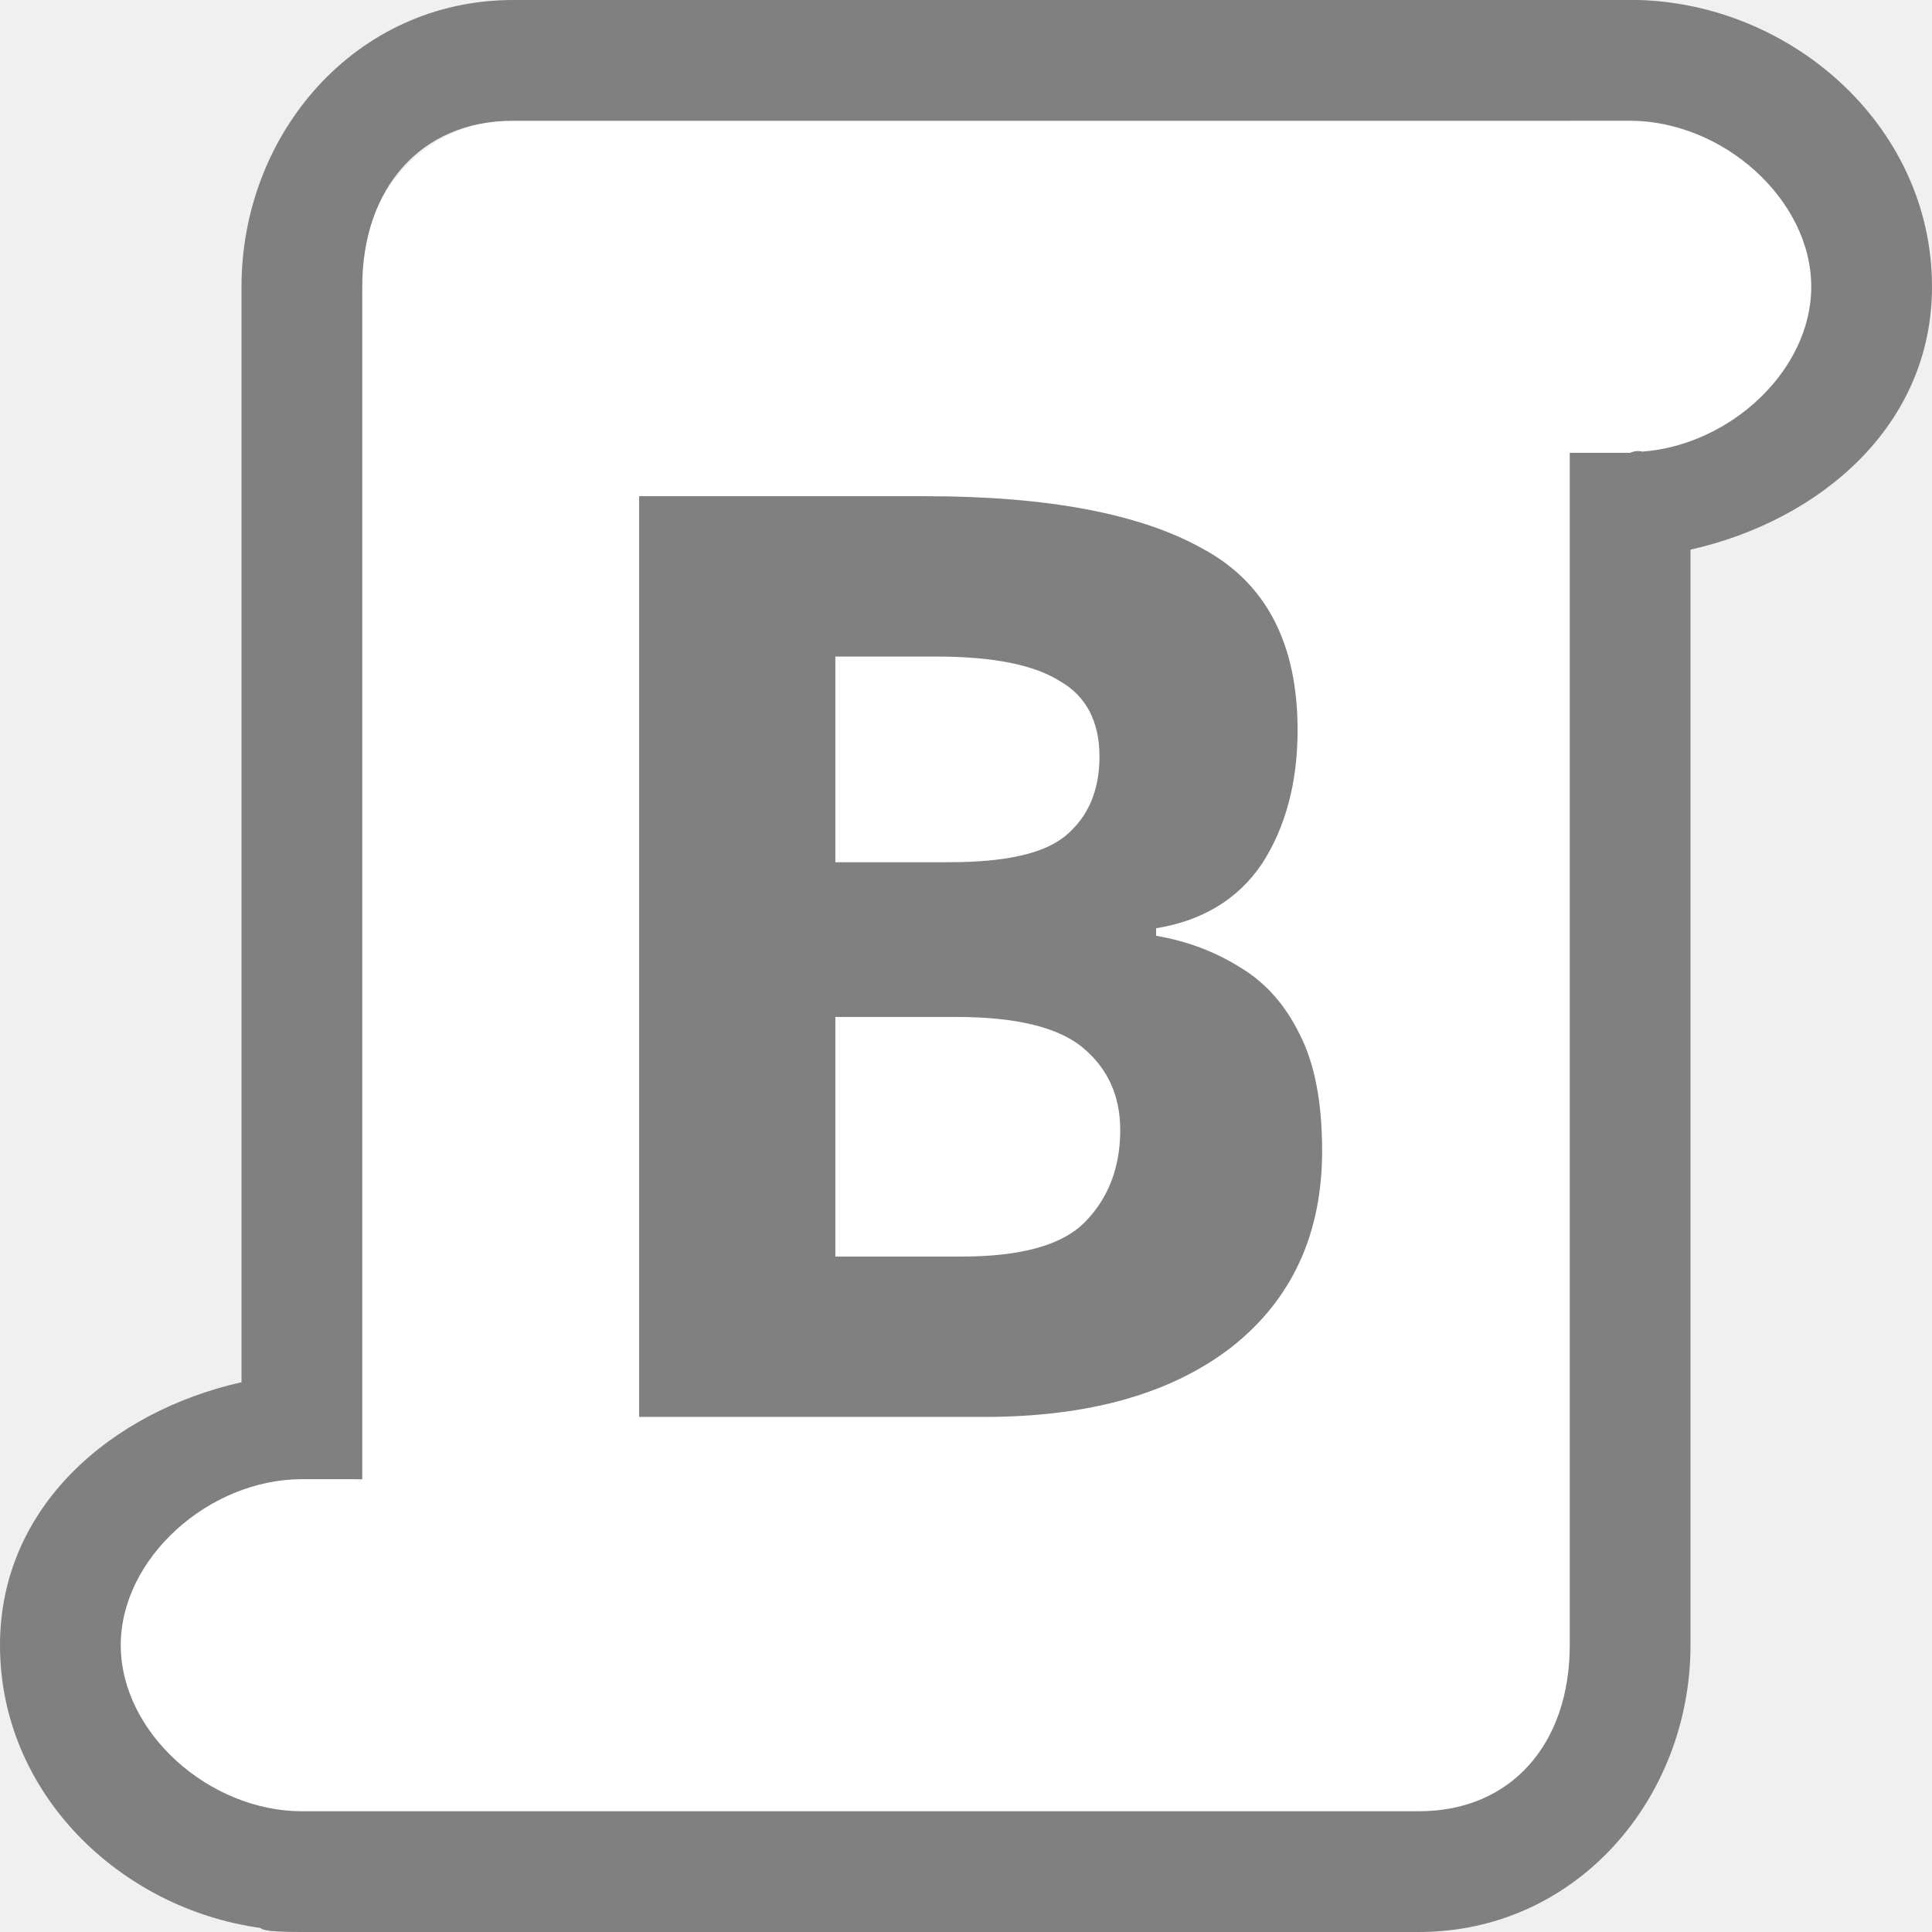
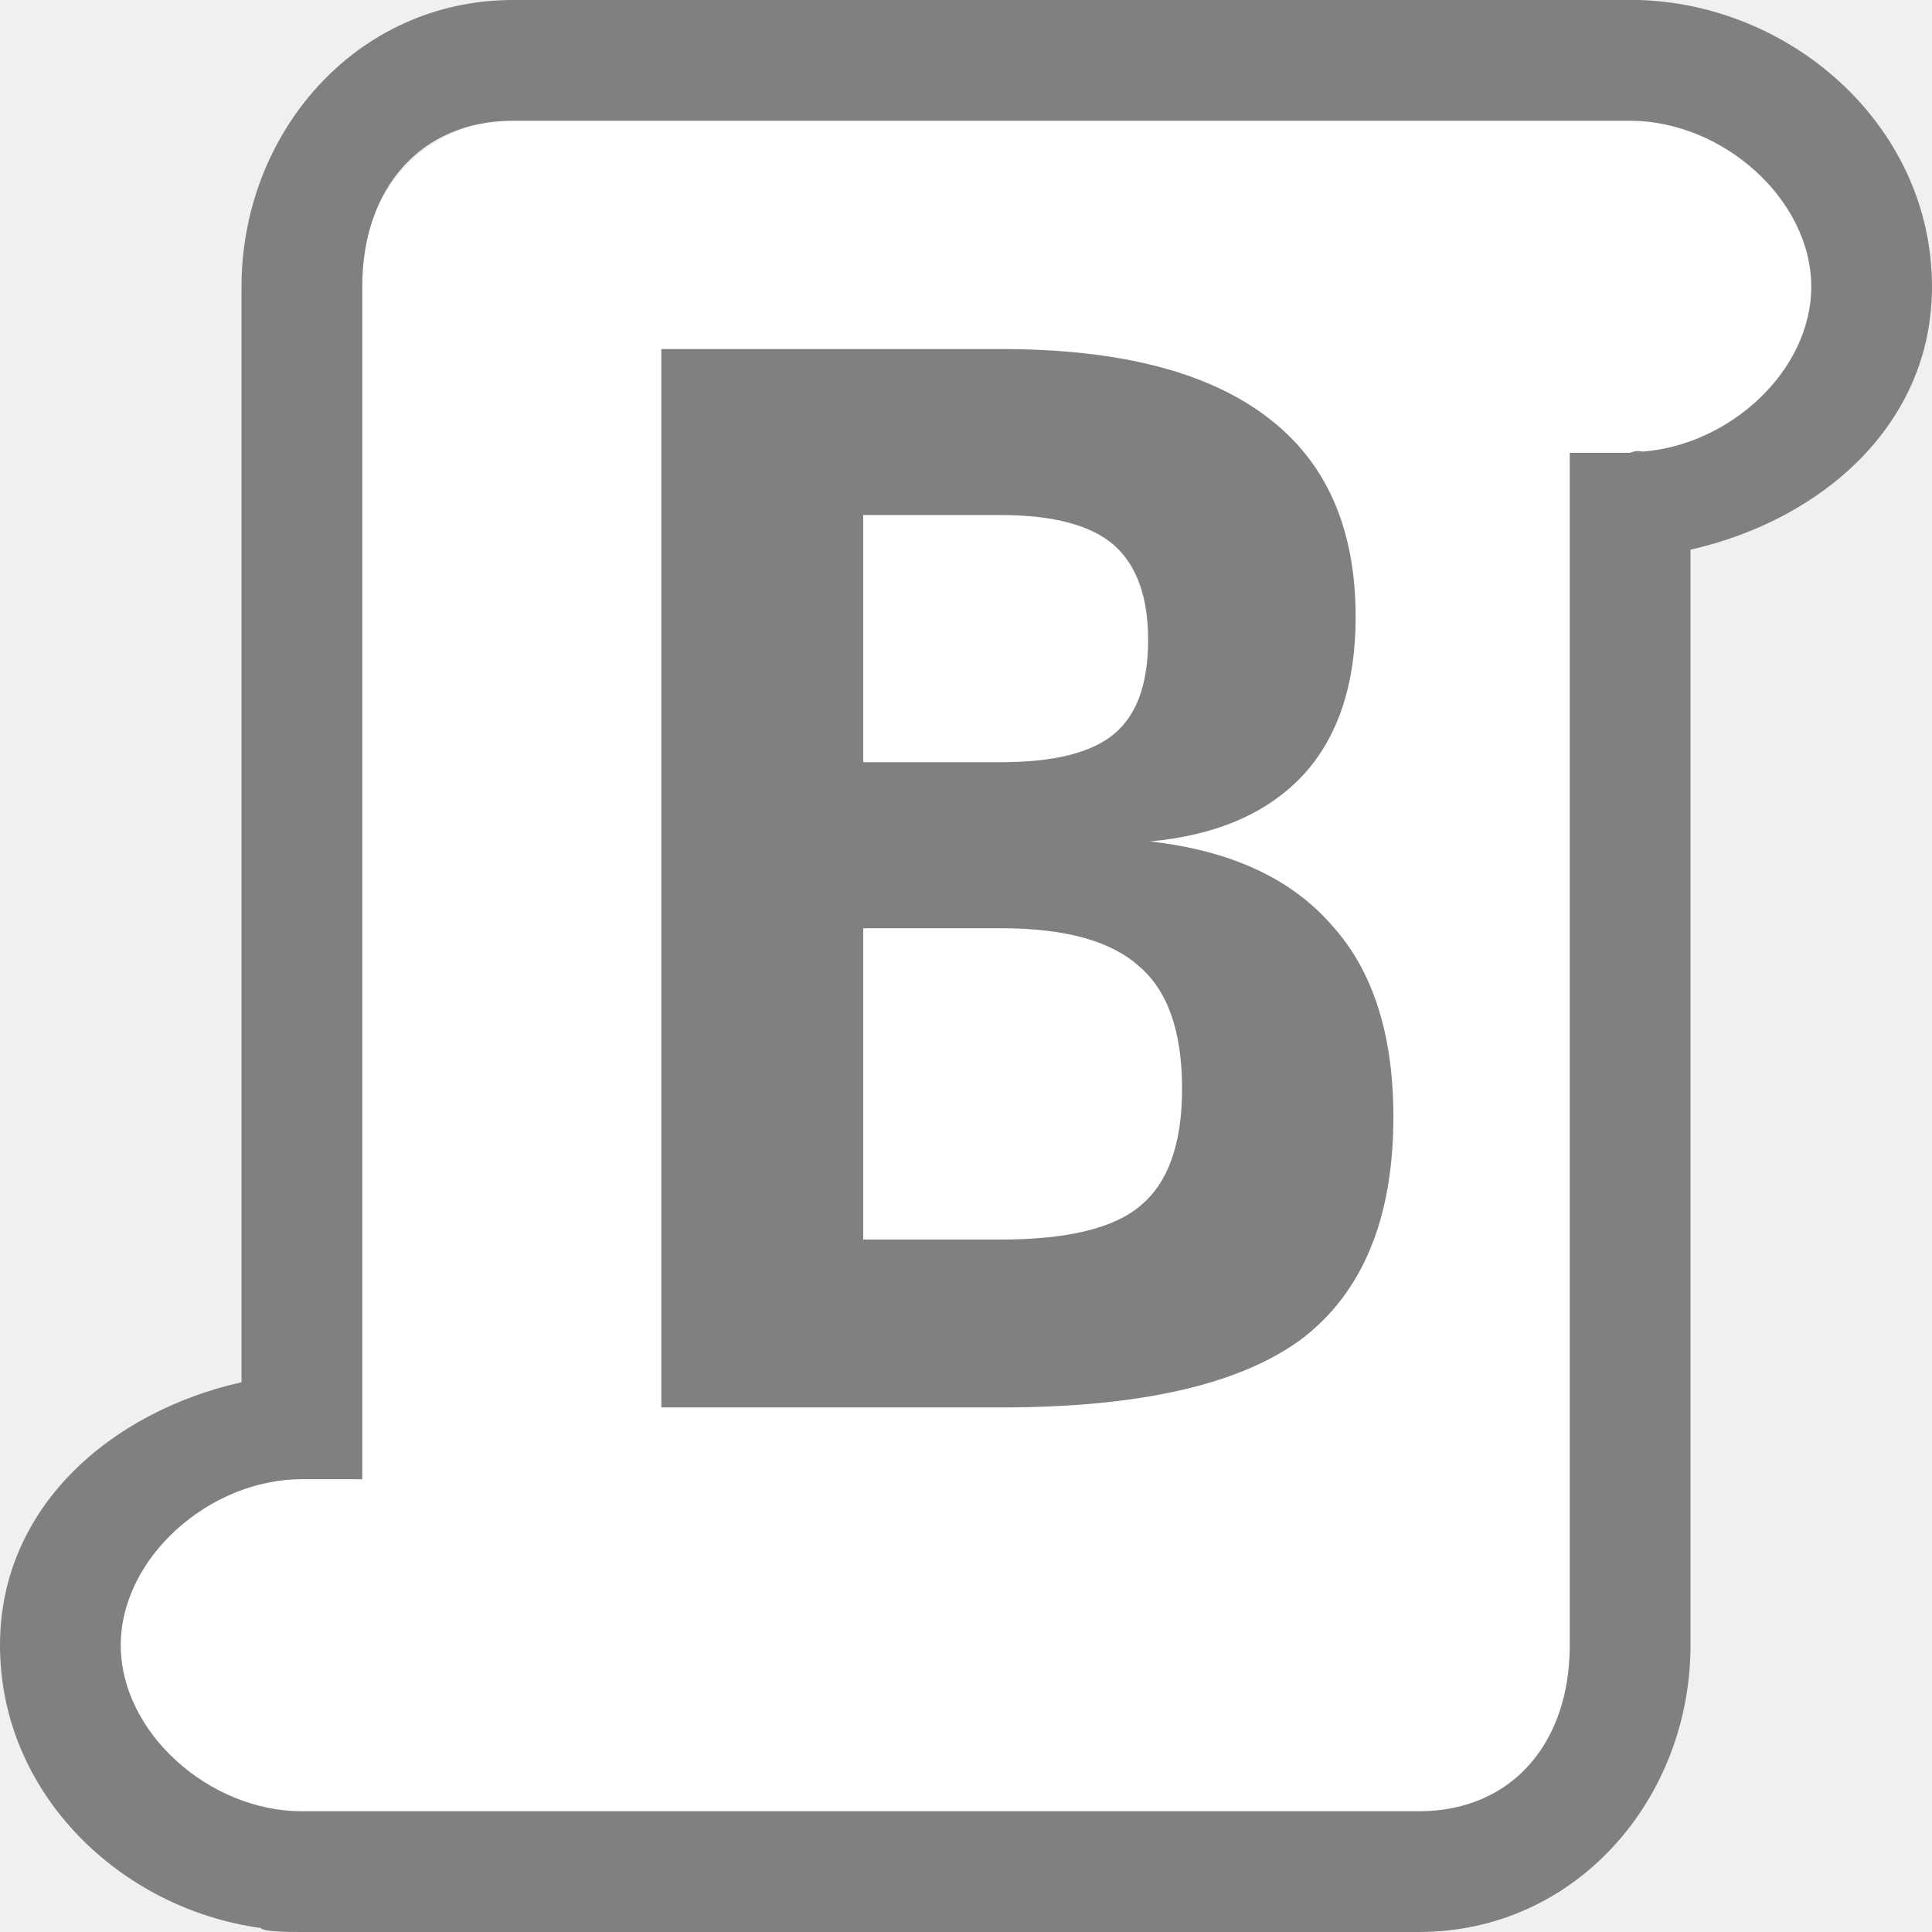
<svg xmlns="http://www.w3.org/2000/svg" viewBox="0 0 16 16">
  <path d="m13.396.979c-.128-.005-.259.002-.396.021h-.691-.309-8v.018c-.534.127-.827.495-1 .982v10.264c-1.125-.227-2.151.495-2.139 1.32.009.642.526 1.652 2.044 1.536 5.81.129 6.762.486 9.89-.227.47.002.051-8.613.506-8.491-.067-.916-.218-1.934-.036-2.607 3.05-.034 2.046-2.746.133-2.816z" fill="#fff" />
  <g fill="#808080">
    <path d="m4.25 0c-1.307 0-2.25 1.108-2.25 2.375v1.875 7.197c-1.071.241-2 1.025-2 2.178 0 1.227.995 2.182 2.16 2.342.012.021.104.033.34.033h5.844 3.406c1.307 0 2.25-1.108 2.25-2.375v-1.875-5.143-2.055c1.071-.241 2-1.025 2-2.178 0-1.346-1.194-2.375-2.5-2.375zm0 1h9.25c.765 0 1.5.65 1.5 1.375 0 .693-.672 1.312-1.4 1.365-.03-.008-.062-.006-.1.01h-.5v2.465 5.535 1.875c0 .811-.48 1.375-1.25 1.375h-4.486-4.764c-.765 0-1.5-.65-1.5-1.375 0-.725.735-1.375 1.5-1.375h.5v-8-1.875c0-.811.48-1.375 1.25-1.375z" />
-     <text font-family="'Segoe UI'" font-size="10.667" font-weight="bold" letter-spacing="0" word-spacing="0" x="4.341" y="11.734">
-       <tspan font-size="10.667" x="4.341" y="11.734">B</tspan>
+     <text style="letter-spacing:0;word-spacing:0;font-weight:bold;font-size:12;font-family:Consolas;stroke-width:1" transform="scale(1.000035 .9999652)" x="4.744" y="11.659">
+       <tspan font-family="Consolas" font-size="12" font-weight="bold" stroke-width="1" x="4.744" y="11.659">B</tspan>
    </text>
  </g>
</svg>
